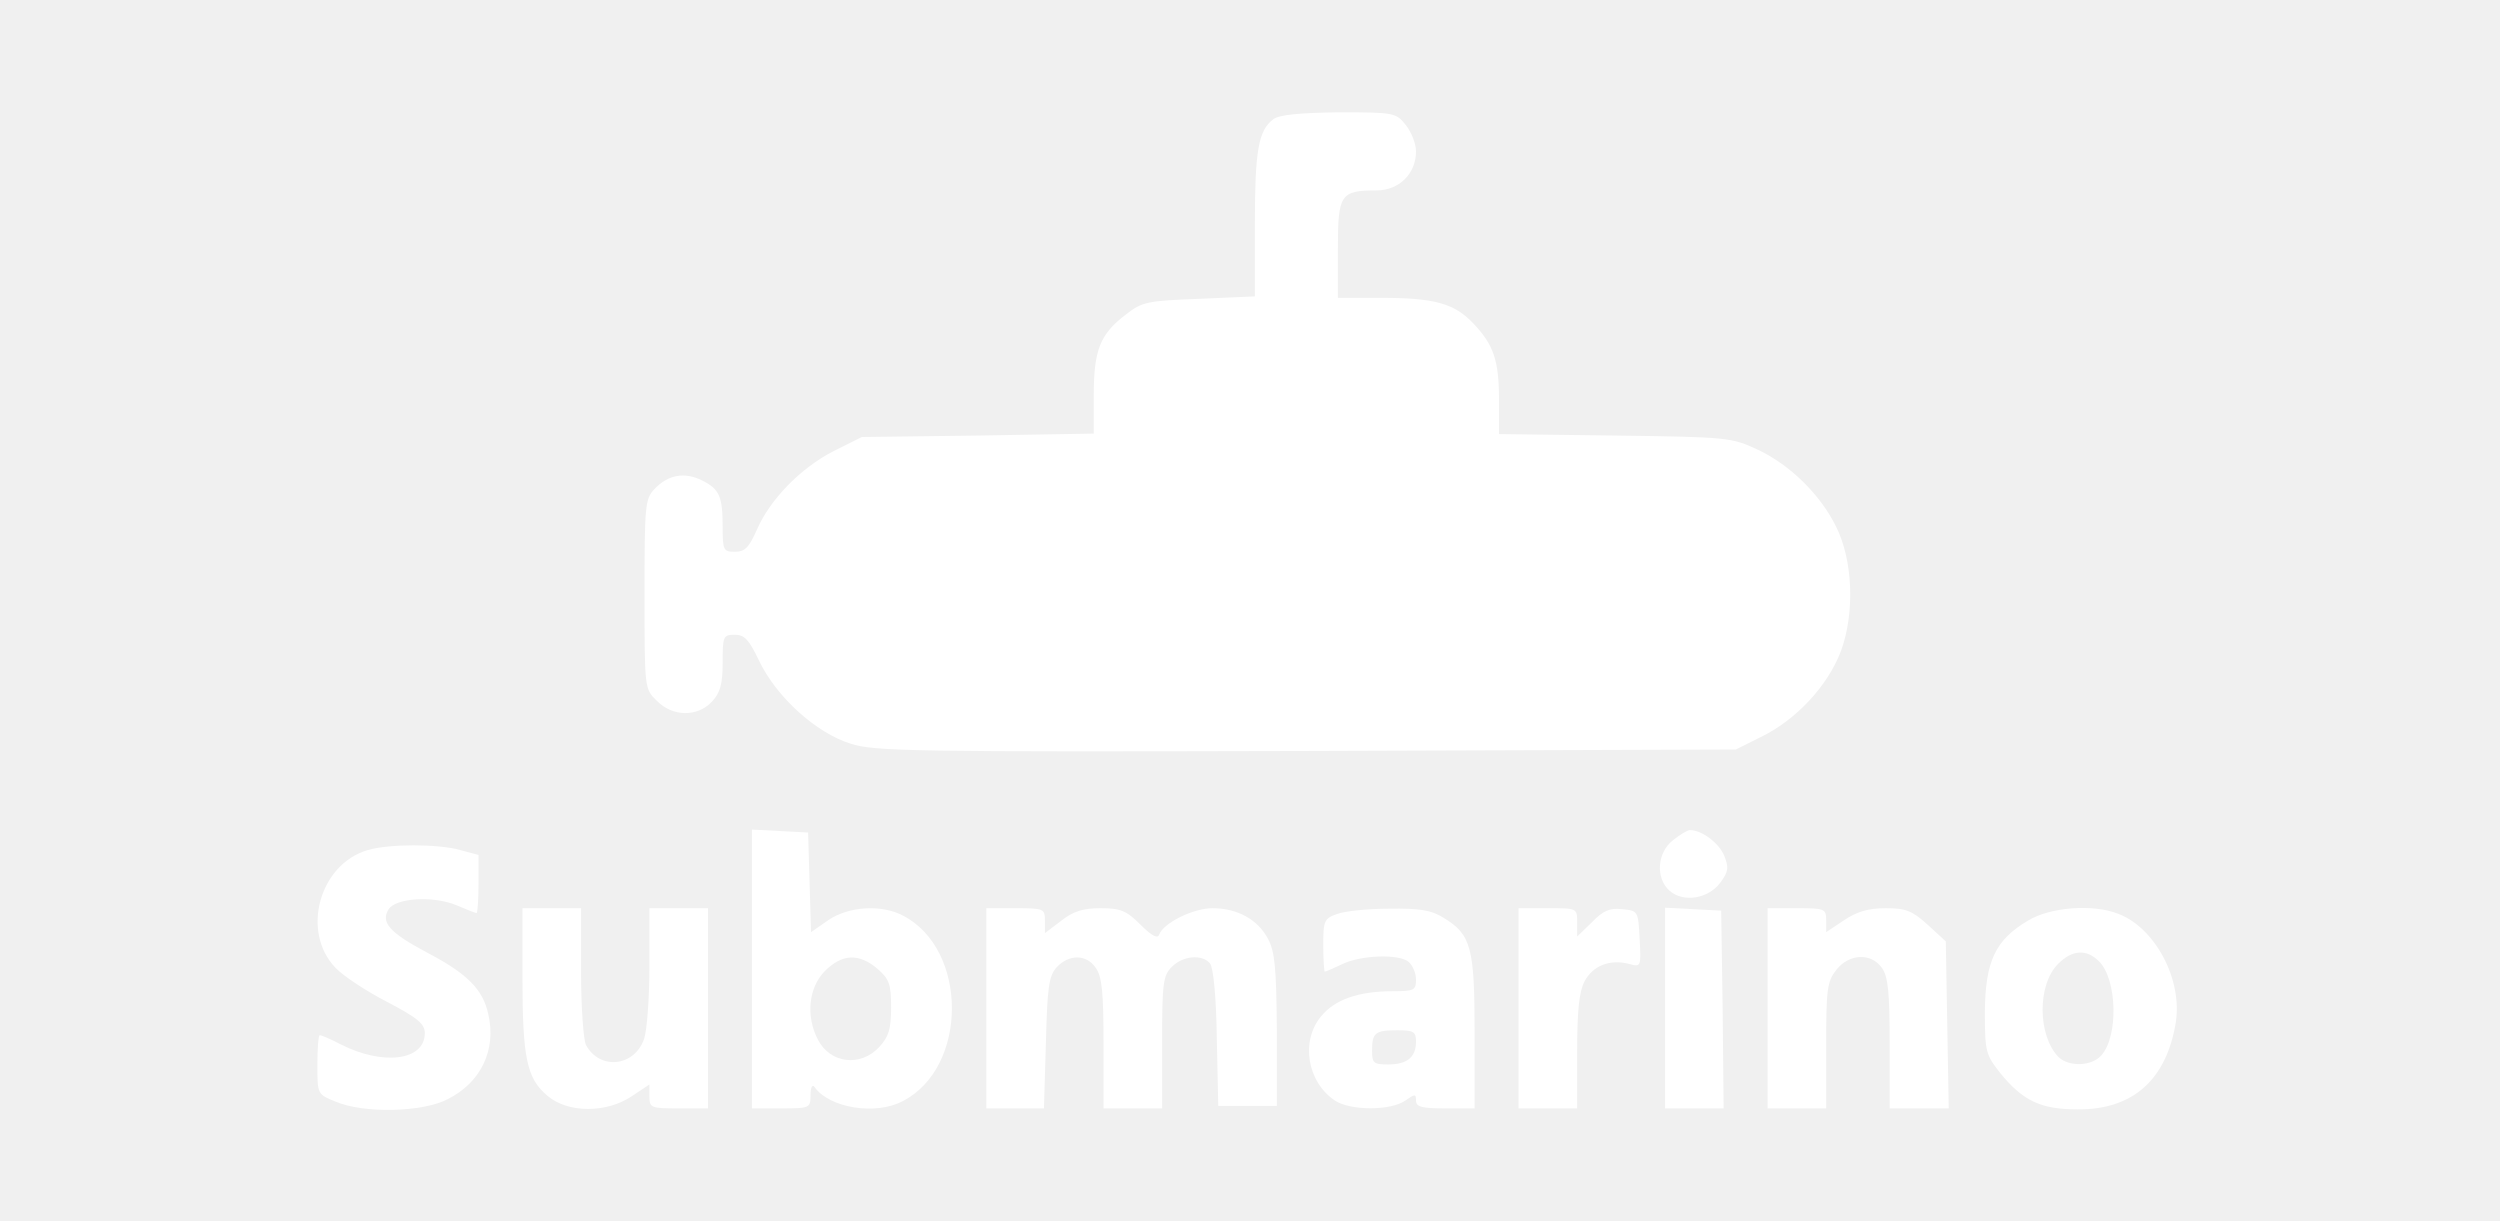
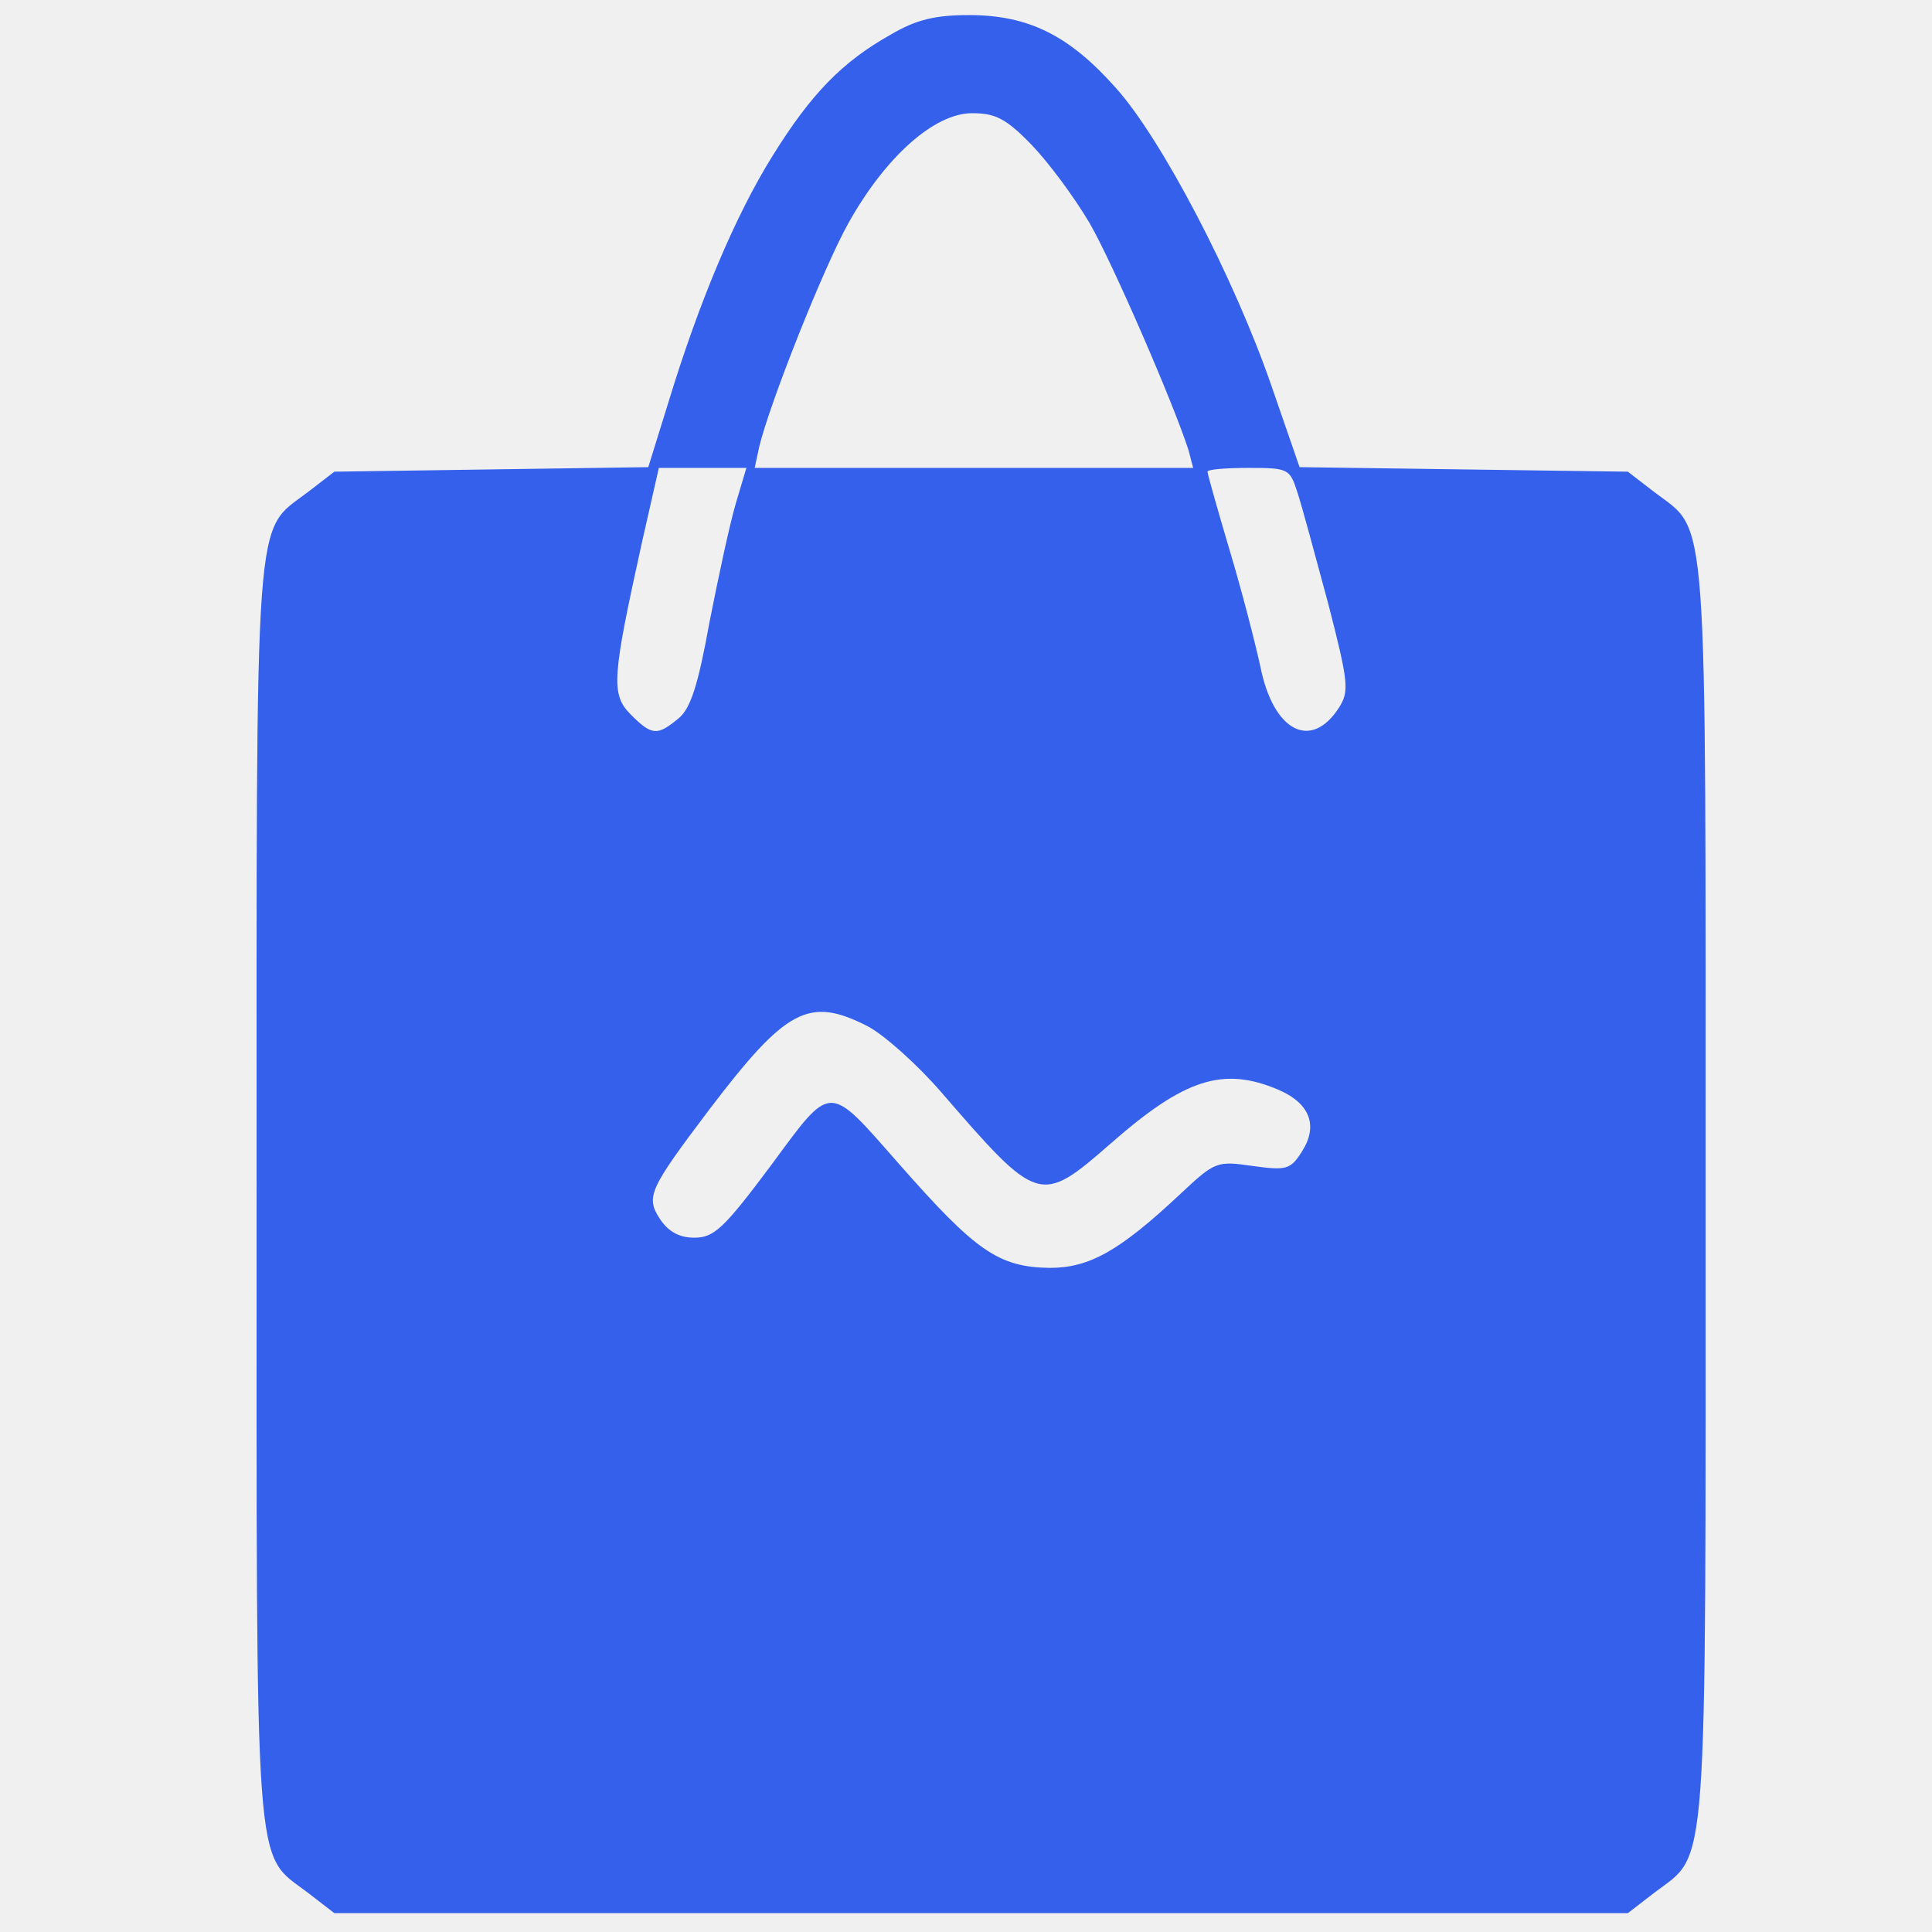
- <svg xmlns="http://www.w3.org/2000/svg" width="170" fill="#fff" version="1.0" viewBox="0 0 512 250">
-   <g transform="translate(0 250) scale(.1 -.1)">
-     <path d="m2608 2256c-31-23-38-65-38-215v-148l-114-5c-106-4-117-6-150-32-53-40-66-73-66-165v-79l-237-4-238-3-58-29c-68-35-130-99-157-161-16-36-24-45-45-45-23 0-25 3-25 49 0 64-6 79-42 97s-70 12-98-18c-19-20-20-35-20-215 0-193 0-194 25-218 32-33 83-34 113-2 17 18 22 36 22 80 0 54 1 57 25 57 20 0 29-10 50-54 35-73 116-147 187-169 48-16 131-17 933-15l880 3 50 25c73 35 138 105 165 176 29 78 25 187-10 256-32 65-94 126-160 157-54 25-60 26-292 29l-238 3v69c0 82-11 114-53 158-39 41-80 52-189 52h-88v100c0 112 5 120 79 120 46 0 81 34 81 80 0 15-9 39-21 54-20 25-23 26-137 26-80-1-122-5-134-14z" />
-     <path d="m1540 515v-285h60c59 0 60 1 60 28 0 15 4 22 8 16 30-43 125-59 181-29 134 69 134 311 0 380-44 23-110 19-152-9l-36-25-3 102-3 102-57 3-58 3v-286zm257 1c24-21 28-31 28-79 0-45-5-60-24-81-39-42-101-34-126 15-25 48-19 106 14 140 36 36 70 37 108 5z" />
-     <path d="m3426 779c-32-25-36-77-7-103 28-25 79-17 104 16 17 23 18 31 8 56-11 26-46 52-70 52-5 0-20-9-35-21z" />
-     <path d="m753 759c-99-29-137-167-66-241 15-16 63-48 106-70 63-33 77-45 77-64 0-56-85-67-172-23-21 11-40 19-43 19s-5-27-5-61c0-60 0-60 37-75 58-25 179-22 230 5 68 34 100 101 83 174-11 51-43 83-127 127-75 40-94 61-77 88 15 23 91 28 139 8 21-9 39-16 41-16s4 27 4 60v59l-37 10c-46 13-146 13-190 0z" />
-     <path d="m1070 498c0-165 9-207 51-242 42-36 121-36 173-1l36 24v-24c0-24 3-25 60-25h60v205 205h-60-60v-119c0-65-5-132-11-149-20-57-91-64-119-12-5 10-10 77-10 149v131h-60-60v-142z" />
-     <path d="m2020 435v-205h59 59l4 134c3 115 6 137 22 155 25 27 61 27 80-1 13-18 16-51 16-155v-133h60 60v135c0 122 2 137 20 155 23 23 62 26 78 7 7-8 13-71 14-153l3-139h60 60v155c-1 127-4 161-18 187-21 40-63 63-114 63-39 0-100-30-109-54-3-9-15-3-38 20-29 29-41 34-82 34-35 0-56-6-81-26l-33-25v25c0 25-2 26-60 26h-60v-205z" />
-     <path d="m2738 628c-26-9-28-14-28-64 0-30 2-54 3-54 2 0 18 7 35 15 38 19 117 22 137 5 8-7 15-23 15-36 0-22-4-24-47-24-71 0-119-17-147-51-43-51-29-135 28-173 32-21 114-21 144 0 20 14 22 14 22 0 0-13 12-16 60-16h60v155c0 174-7 201-63 235-25 16-49 20-112 19-44 0-92-5-107-11zm162-261c0-32-18-47-57-47-30 0-33 3-33 28 0 37 6 42 52 42 33 0 38-3 38-23z" />
-     <path d="m3110 435v-205h60 60v115c0 84 4 124 15 145 17 32 51 46 91 36 25-7 25-6 22 51s-3 58-36 61c-25 3-39-3-62-27l-30-29v29c0 29 0 29-60 29h-60v-205z" />
-     <path d="m3410 435v-205h60 60l-2 203-3 202-57 3-58 3v-206z" />
-     <path d="m3620 435v-205h60 60v129c0 115 2 131 21 155 26 33 71 35 93 4 13-18 16-51 16-155v-133h61 60l-3 171-3 171-37 34c-32 29-45 34-86 34-36 0-59-7-86-25l-36-24v24c0 24-3 25-60 25h-60v-205z" />
-     <path d="m4154 615c-68-40-88-84-89-187 0-82 2-88 31-125 47-58 84-75 159-75 113-1 182 61 201 178 14 89-43 195-119 223-52 20-138 13-183-14zm145-84c37-37 40-154 4-193-20-22-66-23-87-3-43 44-44 148-1 191 29 29 58 31 84 5z" />
-   </g>
+ <svg xmlns="http://www.w3.org/2000/svg" fill="#3560eb" width="200px" height="200px" version="1.0" viewBox="0 0 256 256">
+   <g transform="translate(0 256) scale(.1 -.1)">
+     <path d="m1180 2514c-64-36-105-78-156-160-50-80-98-195-138-326l-27-87-208-3-208-3-35-27c-72-55-68-2-68-928s-4-873 68-928l35-27h857 857l35 27c72 55 68 2 68 928s4 873-68 928l-35 27-218 3-217 3-37 107c-50 145-146 328-206 395-62 70-116 97-195 97-45 0-70-6-104-26zm187-146c23-24 57-70 77-104 31-54 112-241 131-301l6-23h-291-290l6 28c14 58 85 237 118 296 49 88 114 146 164 146 31 0 45-7 79-42zm-392-475c-8-27-23-97-35-158-15-83-25-114-41-127-28-23-35-23-63 5-27 27-25 49 15 230l22 97h58 58l-14-47zm744 15c6-18 24-85 41-148 27-105 28-116 14-138-37-57-87-31-104 55-7 32-25 102-41 155-16 54-29 100-29 103s24 5 54 5c53 0 55-1 65-32zm-569-708c21-11 65-50 97-87 129-149 131-150 225-68 98 86 149 102 222 71 42-18 53-48 31-82-15-24-21-25-65-19-48 7-50 6-97-38-80-75-120-97-172-97-68 1-98 22-200 138-95 108-88 108-170-3-62-83-75-95-101-95-20 0-34 8-45 24-20 30-15 40 65 146 102 134 132 150 210 110z" />
+   </g> fill
</svg>
